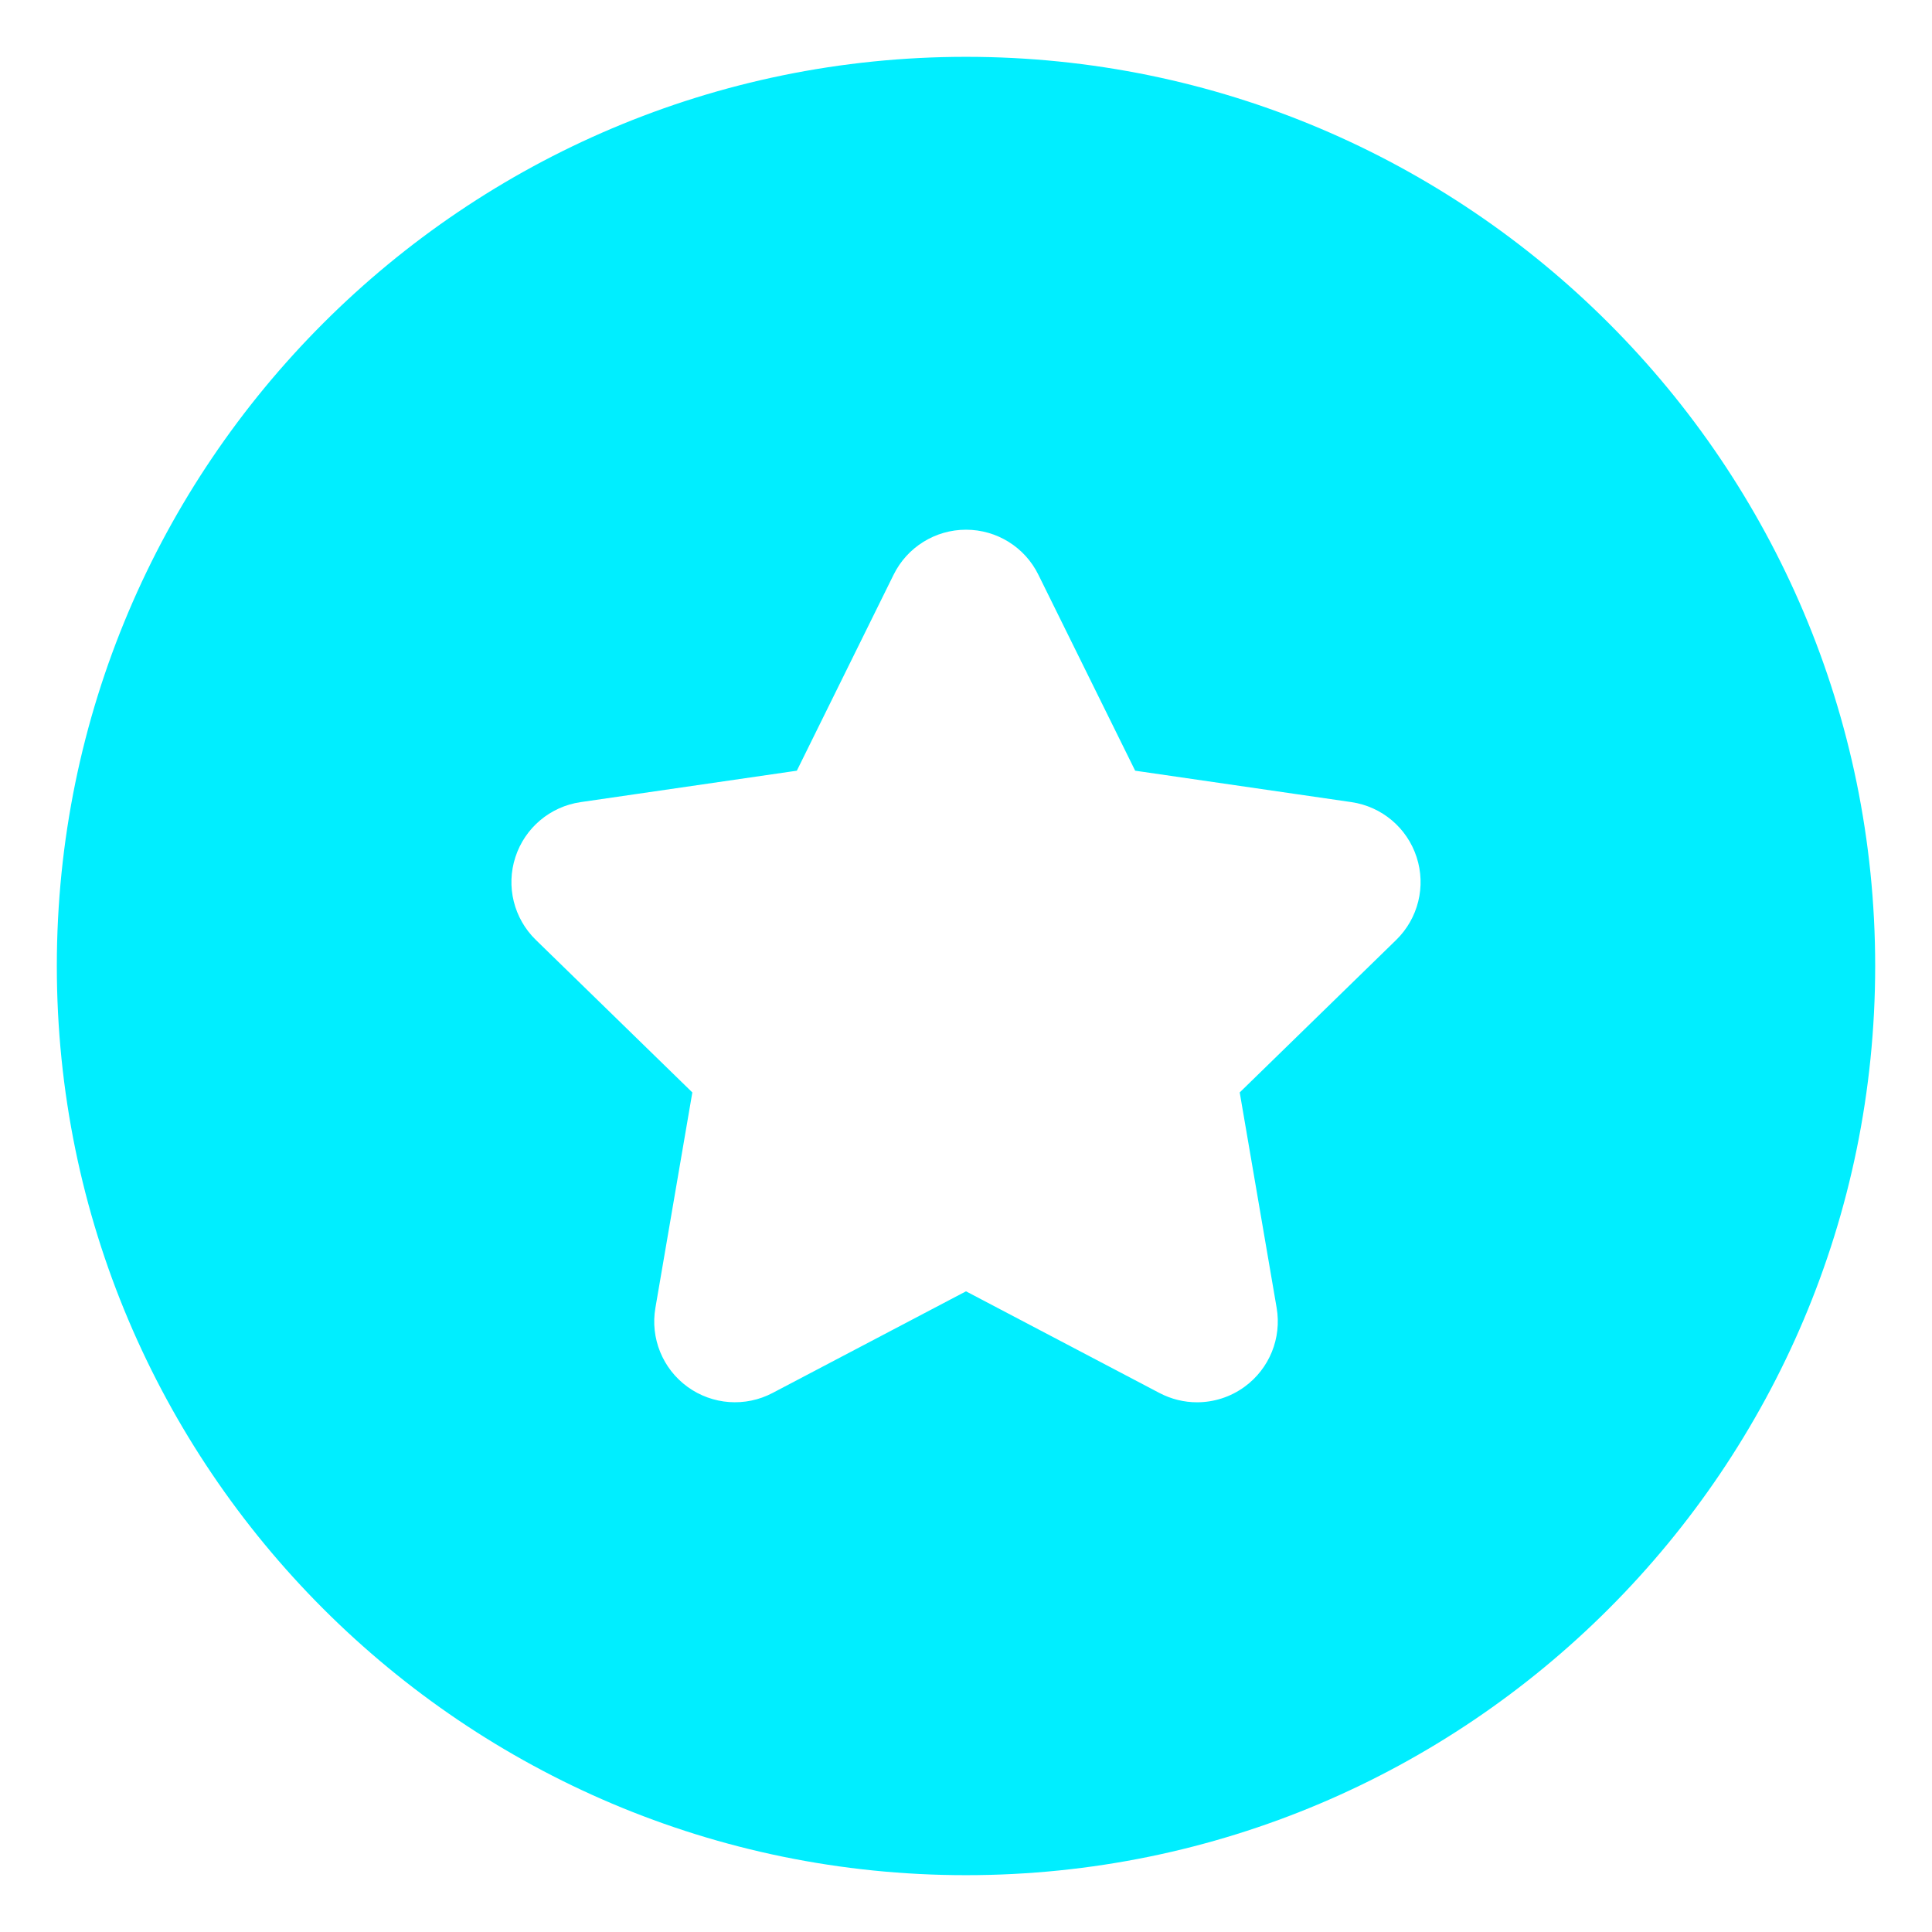
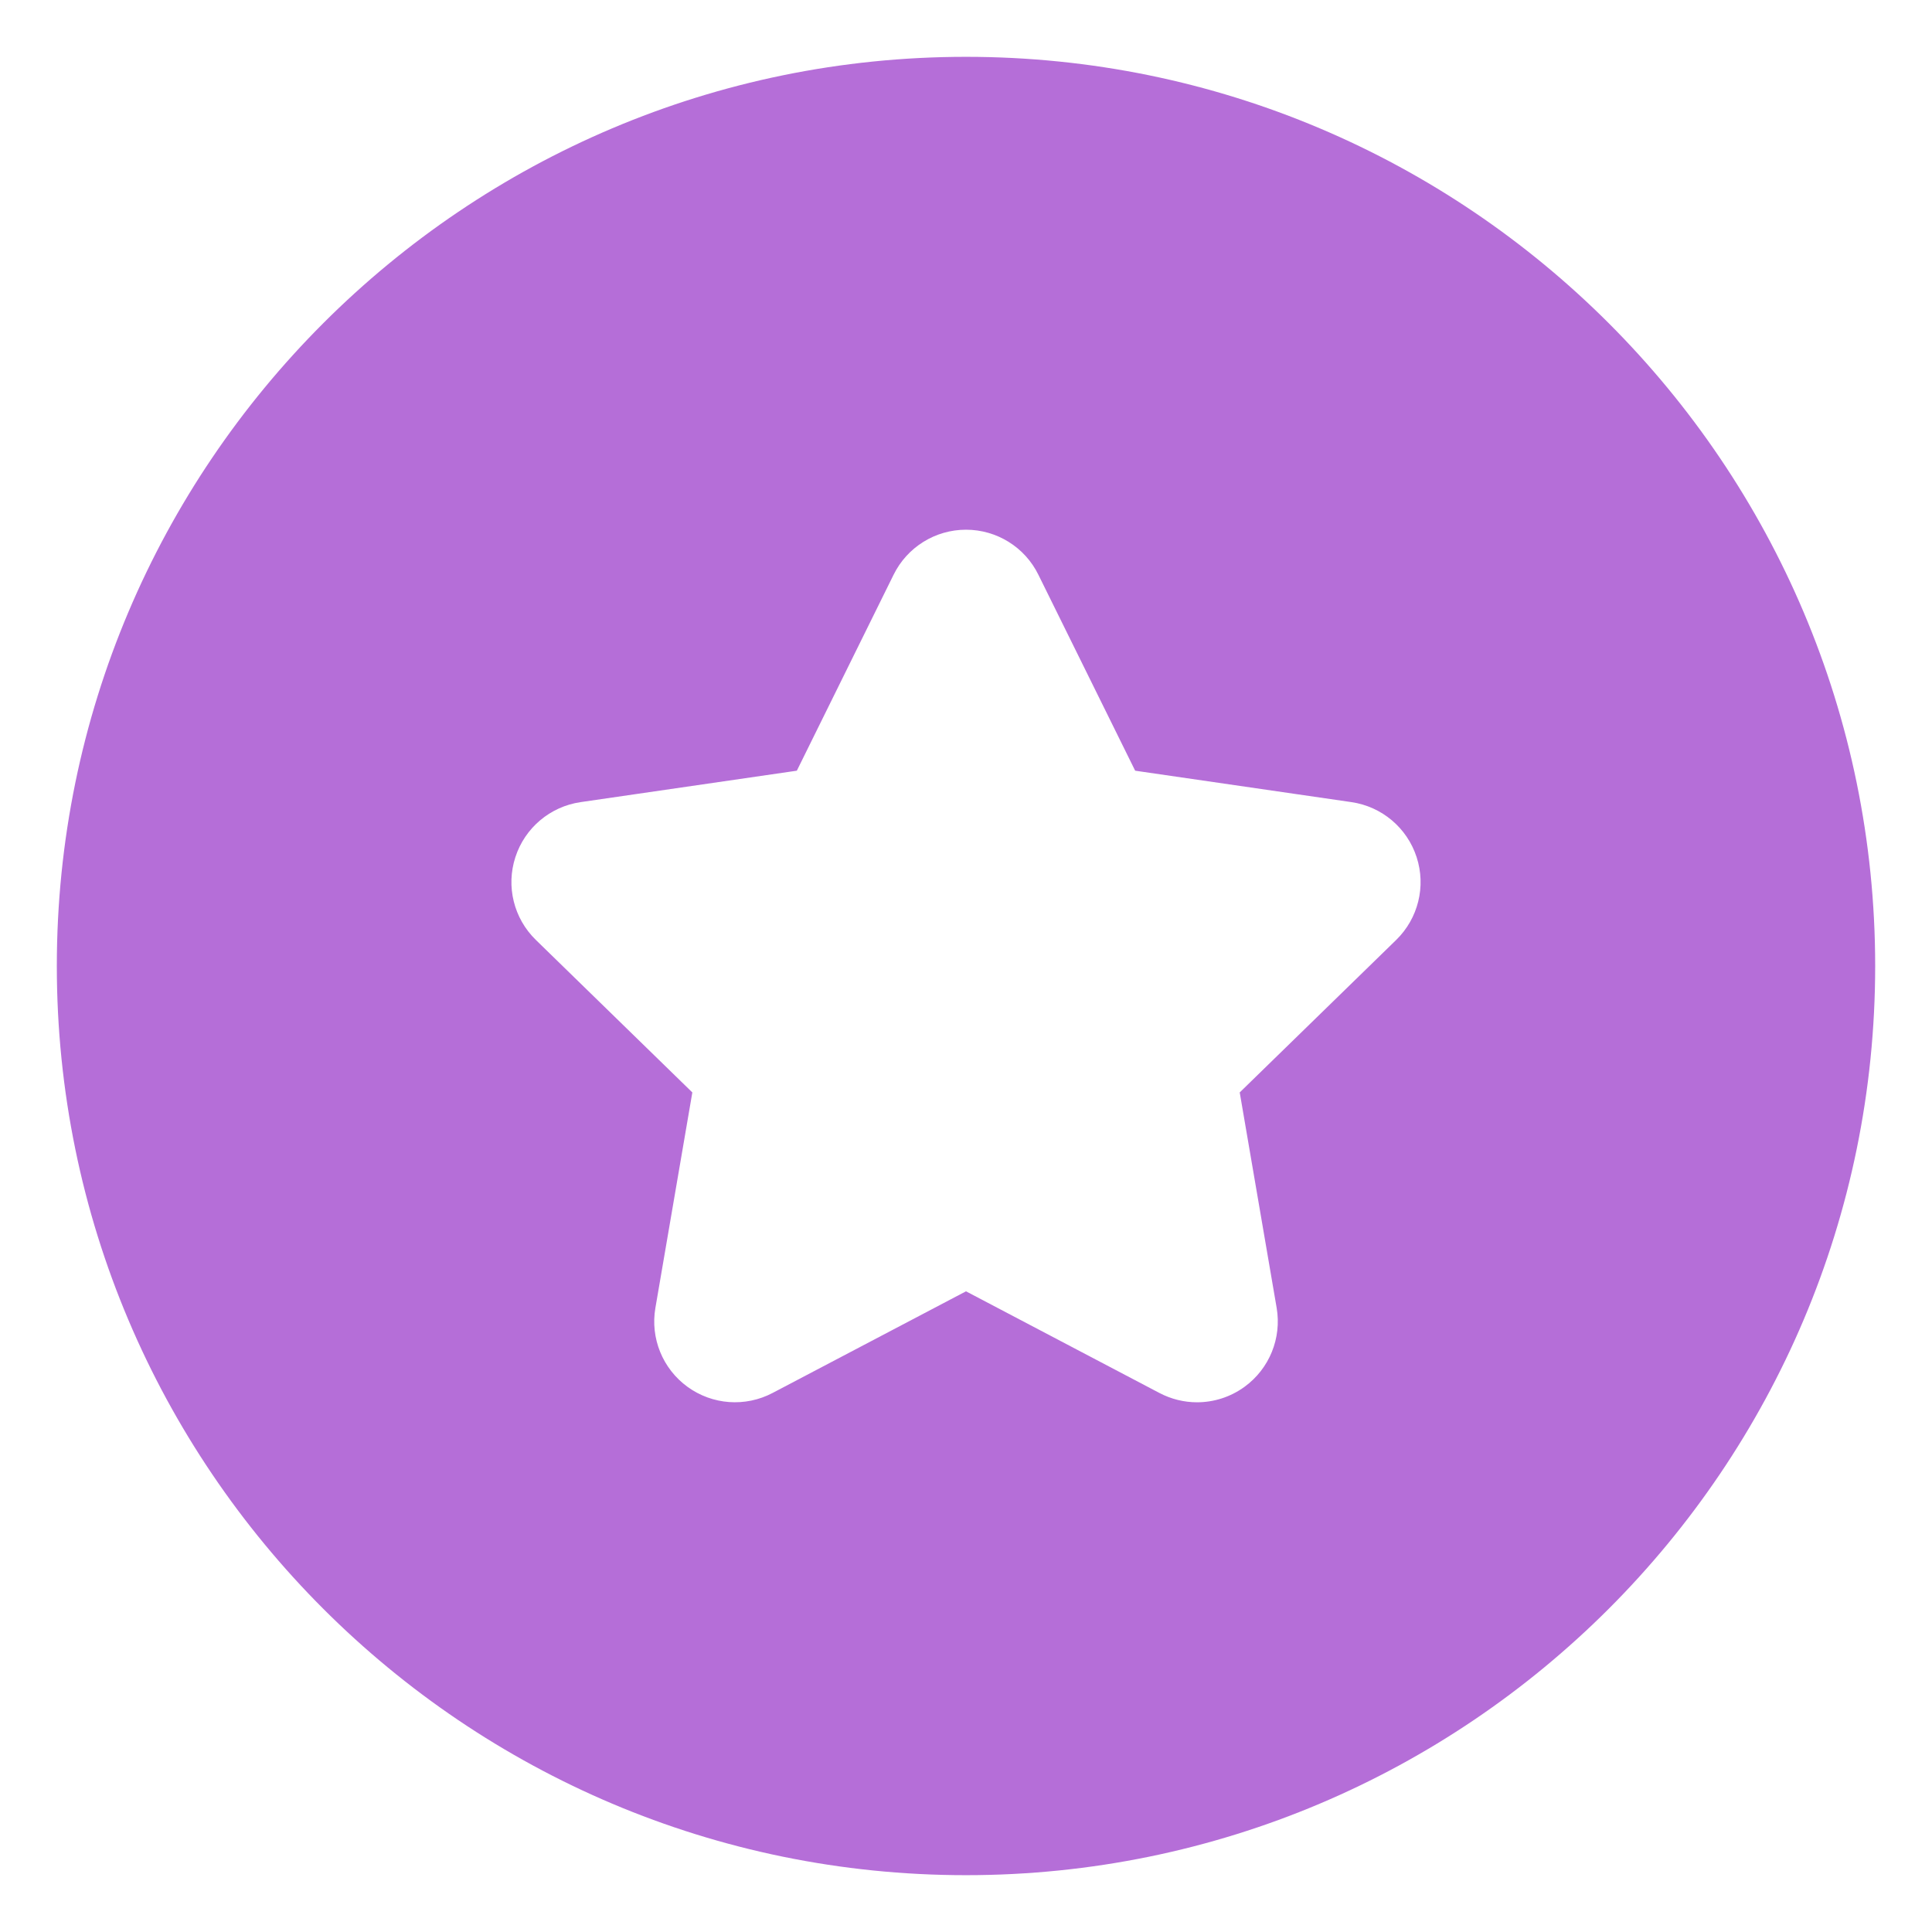
<svg xmlns="http://www.w3.org/2000/svg" width="100%" height="100%" viewBox="0 0 34 34" version="1.1" xml:space="preserve" style="fill-rule:evenodd;clip-rule:evenodd;stroke-linejoin:round;stroke-miterlimit:2;">
-   <path d="M17,1C25.831,1 33,8.169 33,17C33,25.831 25.831,33 17,33C8.169,33 1,25.831 1,17C1,8.169 8.169,1 17,1ZM24.93,15.084C24.763,14.569 24.318,14.194 23.783,14.116L19.977,13.563L18.274,10.115C18.036,9.629 17.541,9.322 17,9.322C16.459,9.322 15.965,9.629 15.726,10.114L14.023,13.563L10.218,14.116C9.682,14.194 9.237,14.569 9.07,15.084C8.902,15.599 9.042,16.163 9.43,16.541L12.184,19.225L11.534,23.016C11.442,23.549 11.661,24.088 12.099,24.406C12.537,24.724 13.117,24.766 13.596,24.514L17,22.725L20.404,24.514C20.612,24.623 20.839,24.678 21.065,24.678C21.36,24.678 21.654,24.586 21.901,24.406C22.339,24.088 22.558,23.549 22.467,23.016L21.817,19.225L24.571,16.541C24.958,16.163 25.098,15.599 24.93,15.084Z" style="fill:rgb(0,238,255);" />
+   <path d="M17,1C25.831,1 33,8.169 33,17C33,25.831 25.831,33 17,33C8.169,33 1,25.831 1,17C1,8.169 8.169,1 17,1ZM24.93,15.084C24.763,14.569 24.318,14.194 23.783,14.116L19.977,13.563L18.274,10.115C18.036,9.629 17.541,9.322 17,9.322C16.459,9.322 15.965,9.629 15.726,10.114L14.023,13.563L10.218,14.116C9.682,14.194 9.237,14.569 9.07,15.084C8.902,15.599 9.042,16.163 9.43,16.541L12.184,19.225L11.534,23.016C11.442,23.549 11.661,24.088 12.099,24.406C12.537,24.724 13.117,24.766 13.596,24.514L17,22.725L20.404,24.514C20.612,24.623 20.839,24.678 21.065,24.678C21.36,24.678 21.654,24.586 21.901,24.406C22.339,24.088 22.558,23.549 22.467,23.016L21.817,19.225L24.571,16.541C24.958,16.163 25.098,15.599 24.93,15.084Z" style="fill:rgb(181,110,216);" />
</svg>
